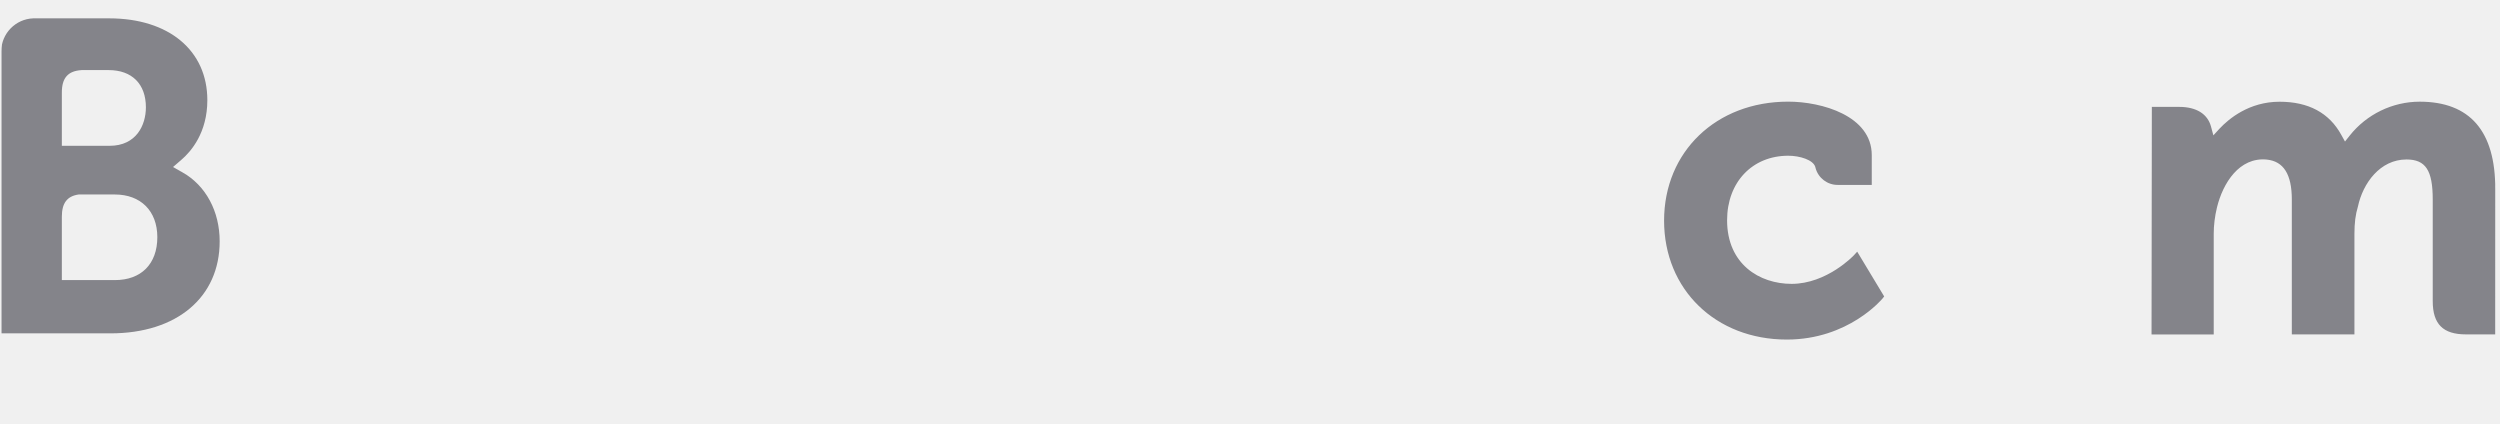
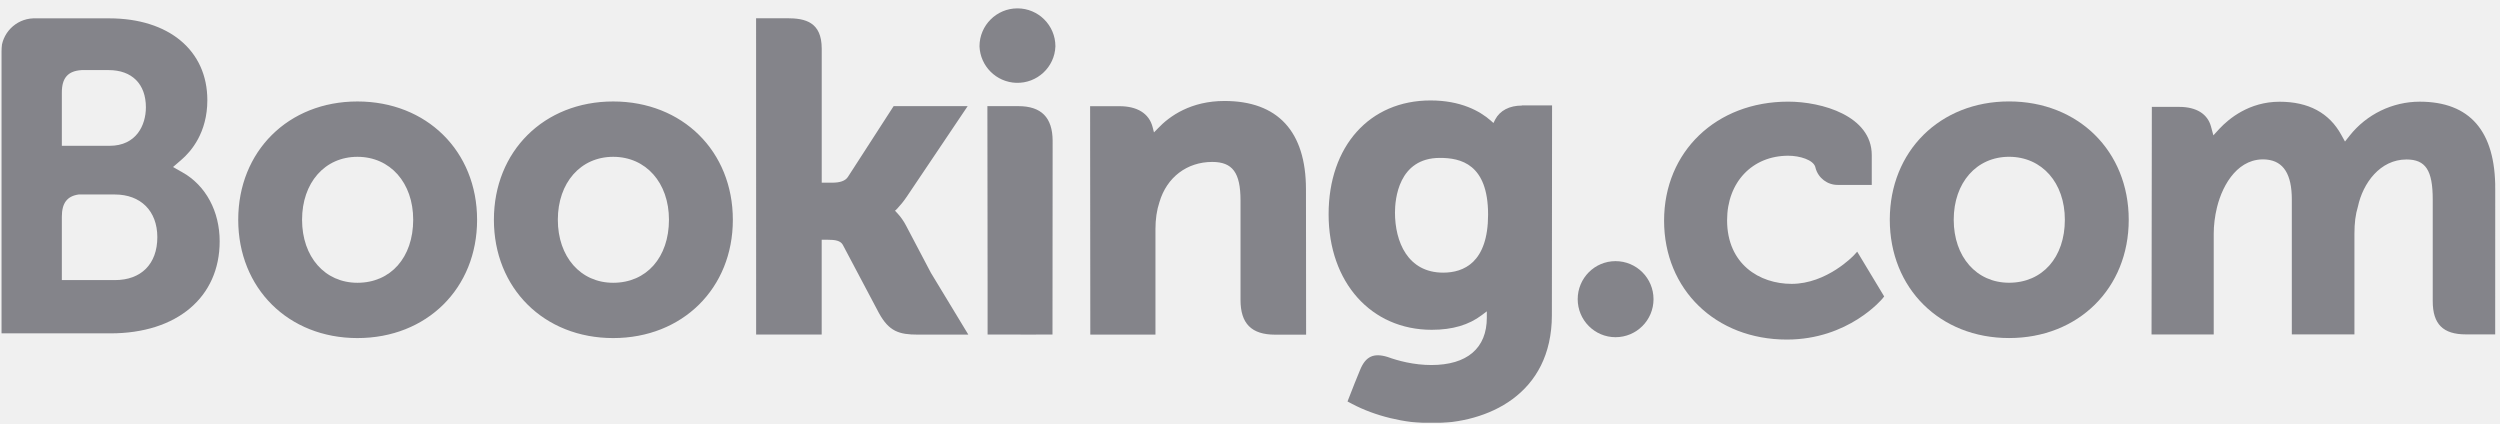
<svg xmlns="http://www.w3.org/2000/svg" width="189" height="32" viewBox="0 0 189 32" fill="none">
-   <mask id="mask0_1156_875" style="mask-type:luminance" maskUnits="userSpaceOnUse" x="0" y="0" width="189" height="32">
+   <mask id="mask0_1156_831" style="mask-type:luminance" maskUnits="userSpaceOnUse" x="0" y="0" width="189" height="32">
    <path d="M188.696 0H0.093V32H188.696V0Z" fill="white" />
  </mask>
-   <g mask="url(#mask0_1156_875)">
-     <mask id="mask1_1156_875" style="mask-type:luminance" maskUnits="userSpaceOnUse" x="0" y="0" width="189" height="32">
+   <g mask="url(#mask0_1156_831)">
+     <mask id="mask1_1156_831" style="mask-type:luminance" maskUnits="userSpaceOnUse" x="0" y="0" width="189" height="32">
      <path d="M188.696 0H0.093V32H188.696V0Z" fill="white" />
    </mask>
-     <g mask="url(#mask1_1156_875)">
+     <g mask="url(#mask1_1156_831)">
+       <path d="M74.05 3.502C74.05 1.922 75.332 0.633 76.919 0.633C78.5 0.633 79.789 1.915 79.789 3.502C79.734 5.083 78.4 6.317 76.816 6.261C75.313 6.206 74.109 5.002 74.05 3.502Z" fill="#191825" fill-opacity="0.5" />
+     </g>
+     <mask id="mask2_1156_831" style="mask-type:luminance" maskUnits="userSpaceOnUse" x="0" y="0" width="189" height="32">
+       <path d="M188.696 0H0.093V32H188.696V0Z" fill="white" />
+     </mask>
+     <g mask="url(#mask2_1156_831)">
+       <path d="M119.274 22.619C119.274 21.028 120.556 19.742 122.133 19.742C123.72 19.742 125.006 21.028 125.006 22.619C125.006 24.207 123.72 25.492 122.133 25.492C120.556 25.492 119.274 24.203 119.274 22.619Z" fill="#191825" fill-opacity="0.5" />
+     </g>
+     <mask id="mask3_1156_831" style="mask-type:luminance" maskUnits="userSpaceOnUse" x="0" y="0" width="189" height="32">
+       <path d="M188.696 0H0.093V32H188.696V0Z" fill="white" />
+     </mask>
+     <g mask="url(#mask3_1156_831)">
+       <path d="M27.021 21.378C24.556 21.378 22.836 19.418 22.836 16.614C22.836 13.815 24.553 11.855 27.021 11.855C29.5 11.855 31.238 13.815 31.238 16.614C31.235 19.462 29.54 21.378 27.021 21.378ZM27.021 7.671C21.801 7.671 18.01 11.432 18.01 16.614C18.01 21.797 21.805 25.558 27.021 25.558C32.266 25.558 36.068 21.797 36.068 16.618C36.068 11.432 32.259 7.671 27.021 7.671ZM68.502 17.064C68.322 16.714 68.09 16.386 67.821 16.099L67.662 15.933L67.828 15.775C68.068 15.521 68.314 15.222 68.547 14.876L73.155 8.024H67.559L64.097 13.384C63.901 13.675 63.507 13.811 62.914 13.811H62.122V3.678C62.122 1.651 60.862 1.379 59.496 1.379H57.16L57.164 25.293H62.119V18.125H62.583C63.146 18.125 63.529 18.191 63.71 18.497L66.443 23.658C67.209 25.058 67.968 25.297 69.397 25.297H73.206L70.374 20.622L68.502 17.064ZM92.571 7.634C90.048 7.634 88.438 8.754 87.54 9.704L87.241 10.01L87.134 9.597C86.869 8.58 85.978 8.028 84.633 8.028H82.412L82.427 25.297H87.352V17.34C87.352 16.559 87.451 15.889 87.657 15.27C88.206 13.406 89.735 12.242 91.643 12.242C93.179 12.242 93.783 13.052 93.783 15.152V22.674C93.783 24.461 94.609 25.301 96.403 25.301H98.742L98.731 14.316C98.731 9.936 96.598 7.634 92.571 7.634ZM76.982 8.024H74.647L74.662 21.378V25.293H77.152L77.24 25.297L78.404 25.293H79.557V25.29H79.568L79.579 10.651C79.572 8.883 78.728 8.024 76.982 8.024ZM46.356 21.378C43.892 21.378 42.172 19.418 42.172 16.614C42.172 13.815 43.892 11.855 46.356 11.855C48.832 11.855 50.574 13.815 50.574 16.614C50.57 19.462 48.876 21.378 46.356 21.378ZM46.356 7.671C41.133 7.671 37.339 11.432 37.339 16.614C37.339 21.797 41.133 25.558 46.356 25.558C51.591 25.558 55.403 21.797 55.403 16.618C55.403 11.432 51.594 7.671 46.356 7.671Z" fill="#191825" fill-opacity="0.5" />
+     </g>
+   </g>
+   <mask id="mask4_1156_831" style="mask-type:luminance" maskUnits="userSpaceOnUse" x="0" y="0" width="189" height="32">
+     <path d="M188.696 0H0.093V32H188.696V0Z" fill="white" />
+   </mask>
+   <g mask="url(#mask4_1156_831)">
+     <mask id="mask5_1156_831" style="mask-type:luminance" maskUnits="userSpaceOnUse" x="0" y="0" width="189" height="32">
+       <path d="M188.656 0.629H0.093V31.959H188.656V0.629Z" fill="white" />
+     </mask>
+     <g mask="url(#mask5_1156_831)">
+       <mask id="mask6_1156_831" style="mask-type:luminance" maskUnits="userSpaceOnUse" x="0" y="0" width="189" height="32">
+         <path d="M188.696 0H0.093V32H188.696V0Z" fill="white" />
+       </mask>
+       <g mask="url(#mask6_1156_831)">
+         <path d="M151.885 21.375C149.421 21.375 147.701 19.415 147.701 16.612C147.701 13.812 149.421 11.853 151.885 11.853C154.365 11.853 156.103 13.812 156.103 16.612C156.103 19.459 154.405 21.375 151.885 21.375ZM151.885 7.668C146.662 7.668 142.868 11.429 142.868 16.612C142.868 21.795 146.655 25.556 151.885 25.556C157.124 25.556 160.932 21.795 160.932 16.616C160.932 11.429 157.12 7.668 151.885 7.668Z" fill="#191825" fill-opacity="0.5" />
+       </g>
+       <mask id="mask7_1156_831" style="mask-type:luminance" maskUnits="userSpaceOnUse" x="0" y="0" width="189" height="32">
+         <path d="M188.696 0H0.093V32H188.696V0Z" fill="white" />
+       </mask>
+       <g mask="url(#mask7_1156_831)">
+         <path d="M109.107 20.612C106.414 20.612 105.46 18.265 105.46 16.066C105.46 15.094 105.707 11.937 108.857 11.937C110.418 11.937 112.5 12.386 112.5 16.225C112.496 19.853 110.651 20.612 109.107 20.612ZM115.053 7.981C114.117 7.981 113.399 8.353 113.038 9.034L112.905 9.299L112.677 9.097C111.881 8.408 110.455 7.594 108.146 7.594C103.541 7.594 100.443 11.049 100.443 16.199C100.443 21.341 103.652 24.933 108.241 24.933C109.807 24.933 111.048 24.564 112.028 23.82L112.404 23.537V24.015C112.404 26.325 110.912 27.596 108.208 27.596C106.89 27.596 105.696 27.276 104.897 26.985C103.854 26.668 103.239 26.933 102.819 27.976L102.425 28.941L101.872 30.351L102.215 30.532C103.946 31.453 106.201 31.998 108.234 31.998C112.426 31.998 117.322 29.854 117.322 23.813L117.336 7.969H115.053" fill="#191825" fill-opacity="0.5" />
+       </g>
+     </g>
+   </g>
+   <mask id="mask8_1156_831" style="mask-type:luminance" maskUnits="userSpaceOnUse" x="0" y="0" width="189" height="32">
+     <path d="M188.696 0H0.093V32H188.696V0Z" fill="white" />
+   </mask>
+   <g mask="url(#mask8_1156_831)">
+     <mask id="mask9_1156_831" style="mask-type:luminance" maskUnits="userSpaceOnUse" x="0" y="0" width="189" height="32">
+       <path d="M188.696 0H0.093V32H188.696V0Z" fill="white" />
+     </mask>
+     <g mask="url(#mask9_1156_831)">
      <path d="M8.687 21.175L4.675 21.172V16.383C4.675 15.355 5.073 14.828 5.946 14.703H8.679C10.628 14.703 11.888 15.934 11.895 17.923C11.895 19.967 10.665 21.175 8.687 21.175ZM4.675 8.253V6.993C4.675 5.888 5.139 5.365 6.167 5.299H8.219C9.976 5.299 11.03 6.352 11.03 8.113C11.03 9.458 10.308 11.023 8.282 11.023H4.675V8.253ZM13.8 13.034L13.078 12.626L13.708 12.084C14.448 11.454 15.675 10.029 15.675 7.572C15.675 3.811 12.761 1.387 8.248 1.387H2.517C1.179 1.435 0.108 2.529 0.093 3.866V25.202H8.355C13.372 25.202 16.607 22.472 16.607 18.243C16.607 15.974 15.557 14.025 13.8 13.034Z" fill="#191825" fill-opacity="0.5" />
    </g>
-     <mask id="mask2_1156_875" style="mask-type:luminance" maskUnits="userSpaceOnUse" x="0" y="0" width="189" height="32">
+     <mask id="mask10_1156_831" style="mask-type:luminance" maskUnits="userSpaceOnUse" x="0" y="0" width="189" height="32">
      <path d="M188.696 0H0.093V32H188.696V0Z" fill="white" />
    </mask>
-     <g mask="url(#mask2_1156_875)">
+     <g mask="url(#mask10_1156_831)">
      <path d="M182.924 7.687C180.869 7.691 178.92 8.638 177.638 10.251L177.281 10.7L177.001 10.196C176.087 8.531 174.522 7.691 172.334 7.691C170.046 7.691 168.51 8.966 167.795 9.728L167.331 10.233L167.151 9.566C166.893 8.608 166.038 8.081 164.749 8.081H162.679L162.657 25.284H167.357V17.688C167.357 17.022 167.438 16.366 167.604 15.677C168.053 13.843 169.287 11.868 171.361 12.063C172.636 12.189 173.262 13.176 173.262 15.08V25.28H177.995V17.685C177.995 16.852 178.073 16.226 178.261 15.607C178.636 13.854 179.929 12.056 181.93 12.056C183.377 12.056 183.915 12.874 183.915 15.08V22.765C183.915 24.5 184.689 25.28 186.427 25.28H188.638L188.641 14.3C188.656 9.909 186.722 7.687 182.924 7.687ZM140.146 19.309C140.131 19.324 138.109 21.46 135.445 21.46C133.018 21.46 130.568 19.972 130.568 16.65C130.568 13.78 132.469 11.773 135.191 11.773C136.075 11.773 137.077 12.089 137.236 12.62L137.258 12.708C137.464 13.463 138.153 13.983 138.93 13.979L141.505 13.983V11.728C141.505 8.756 137.729 7.684 135.184 7.684C129.747 7.684 125.805 11.467 125.805 16.679C125.805 21.888 129.706 25.671 135.084 25.671C139.752 25.671 142.286 22.602 142.312 22.577L142.444 22.411L140.404 19.026L140.146 19.309Z" fill="#191825" fill-opacity="0.5" />
    </g>
  </g>
</svg>
